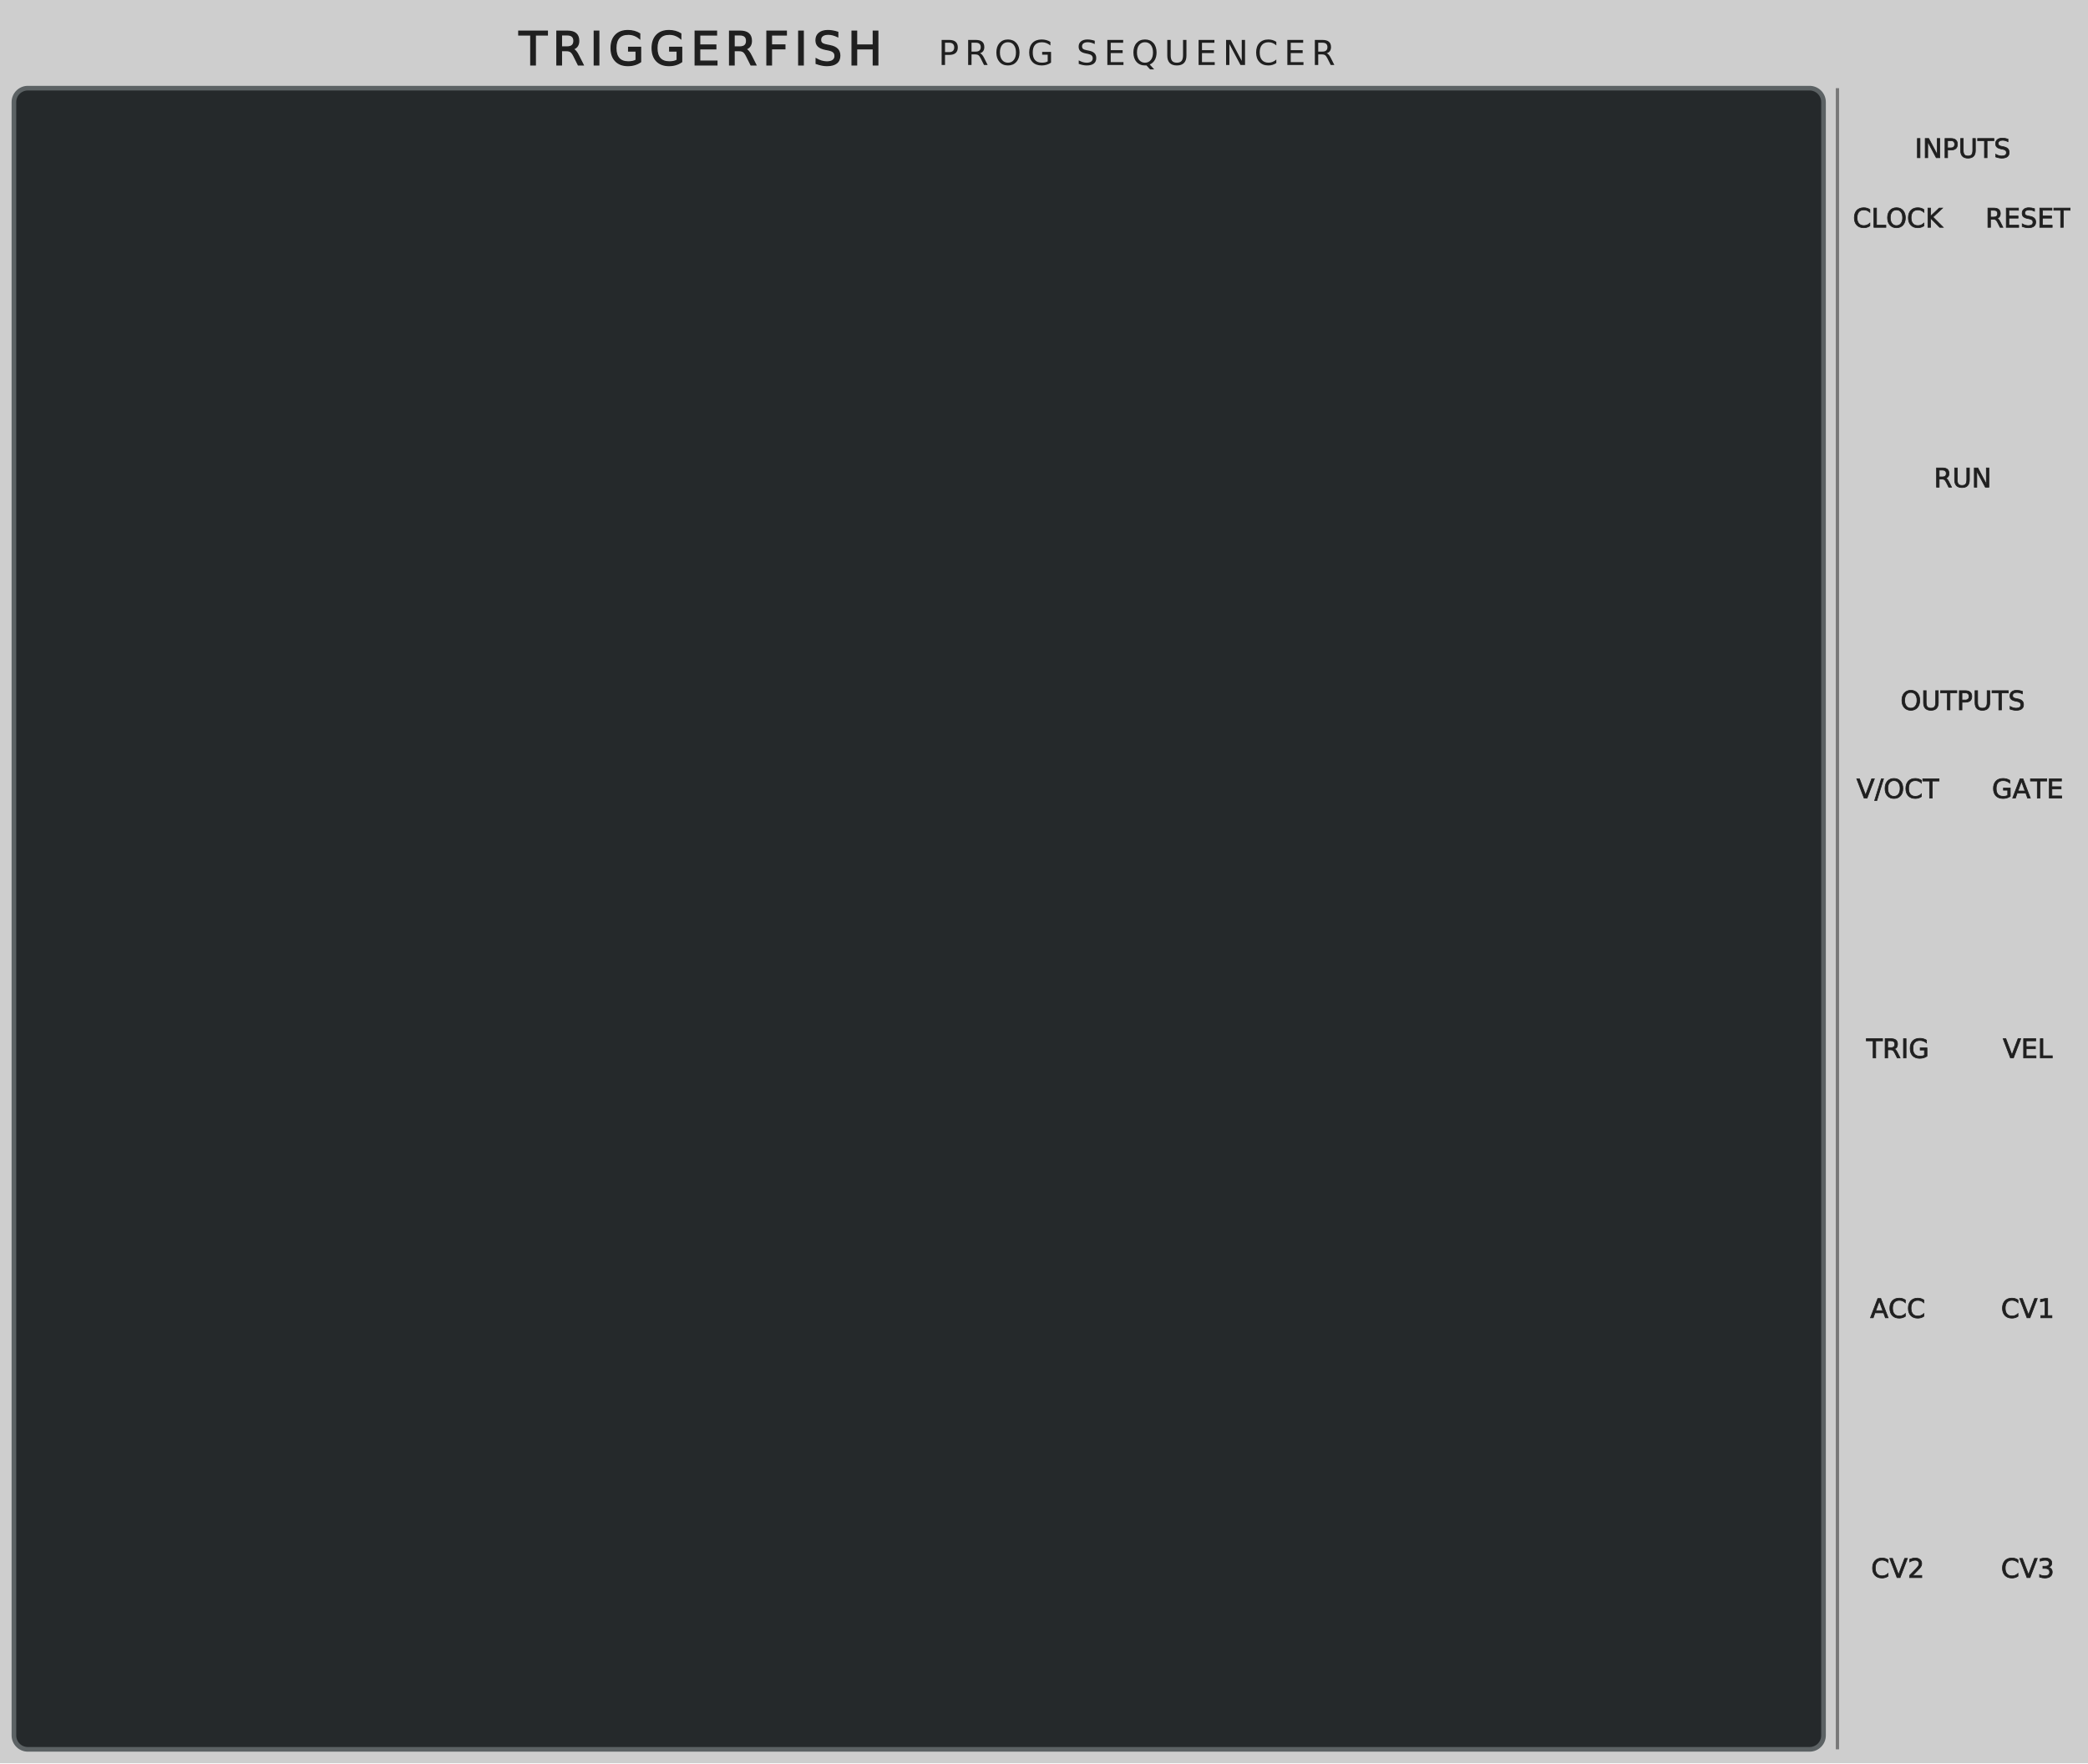
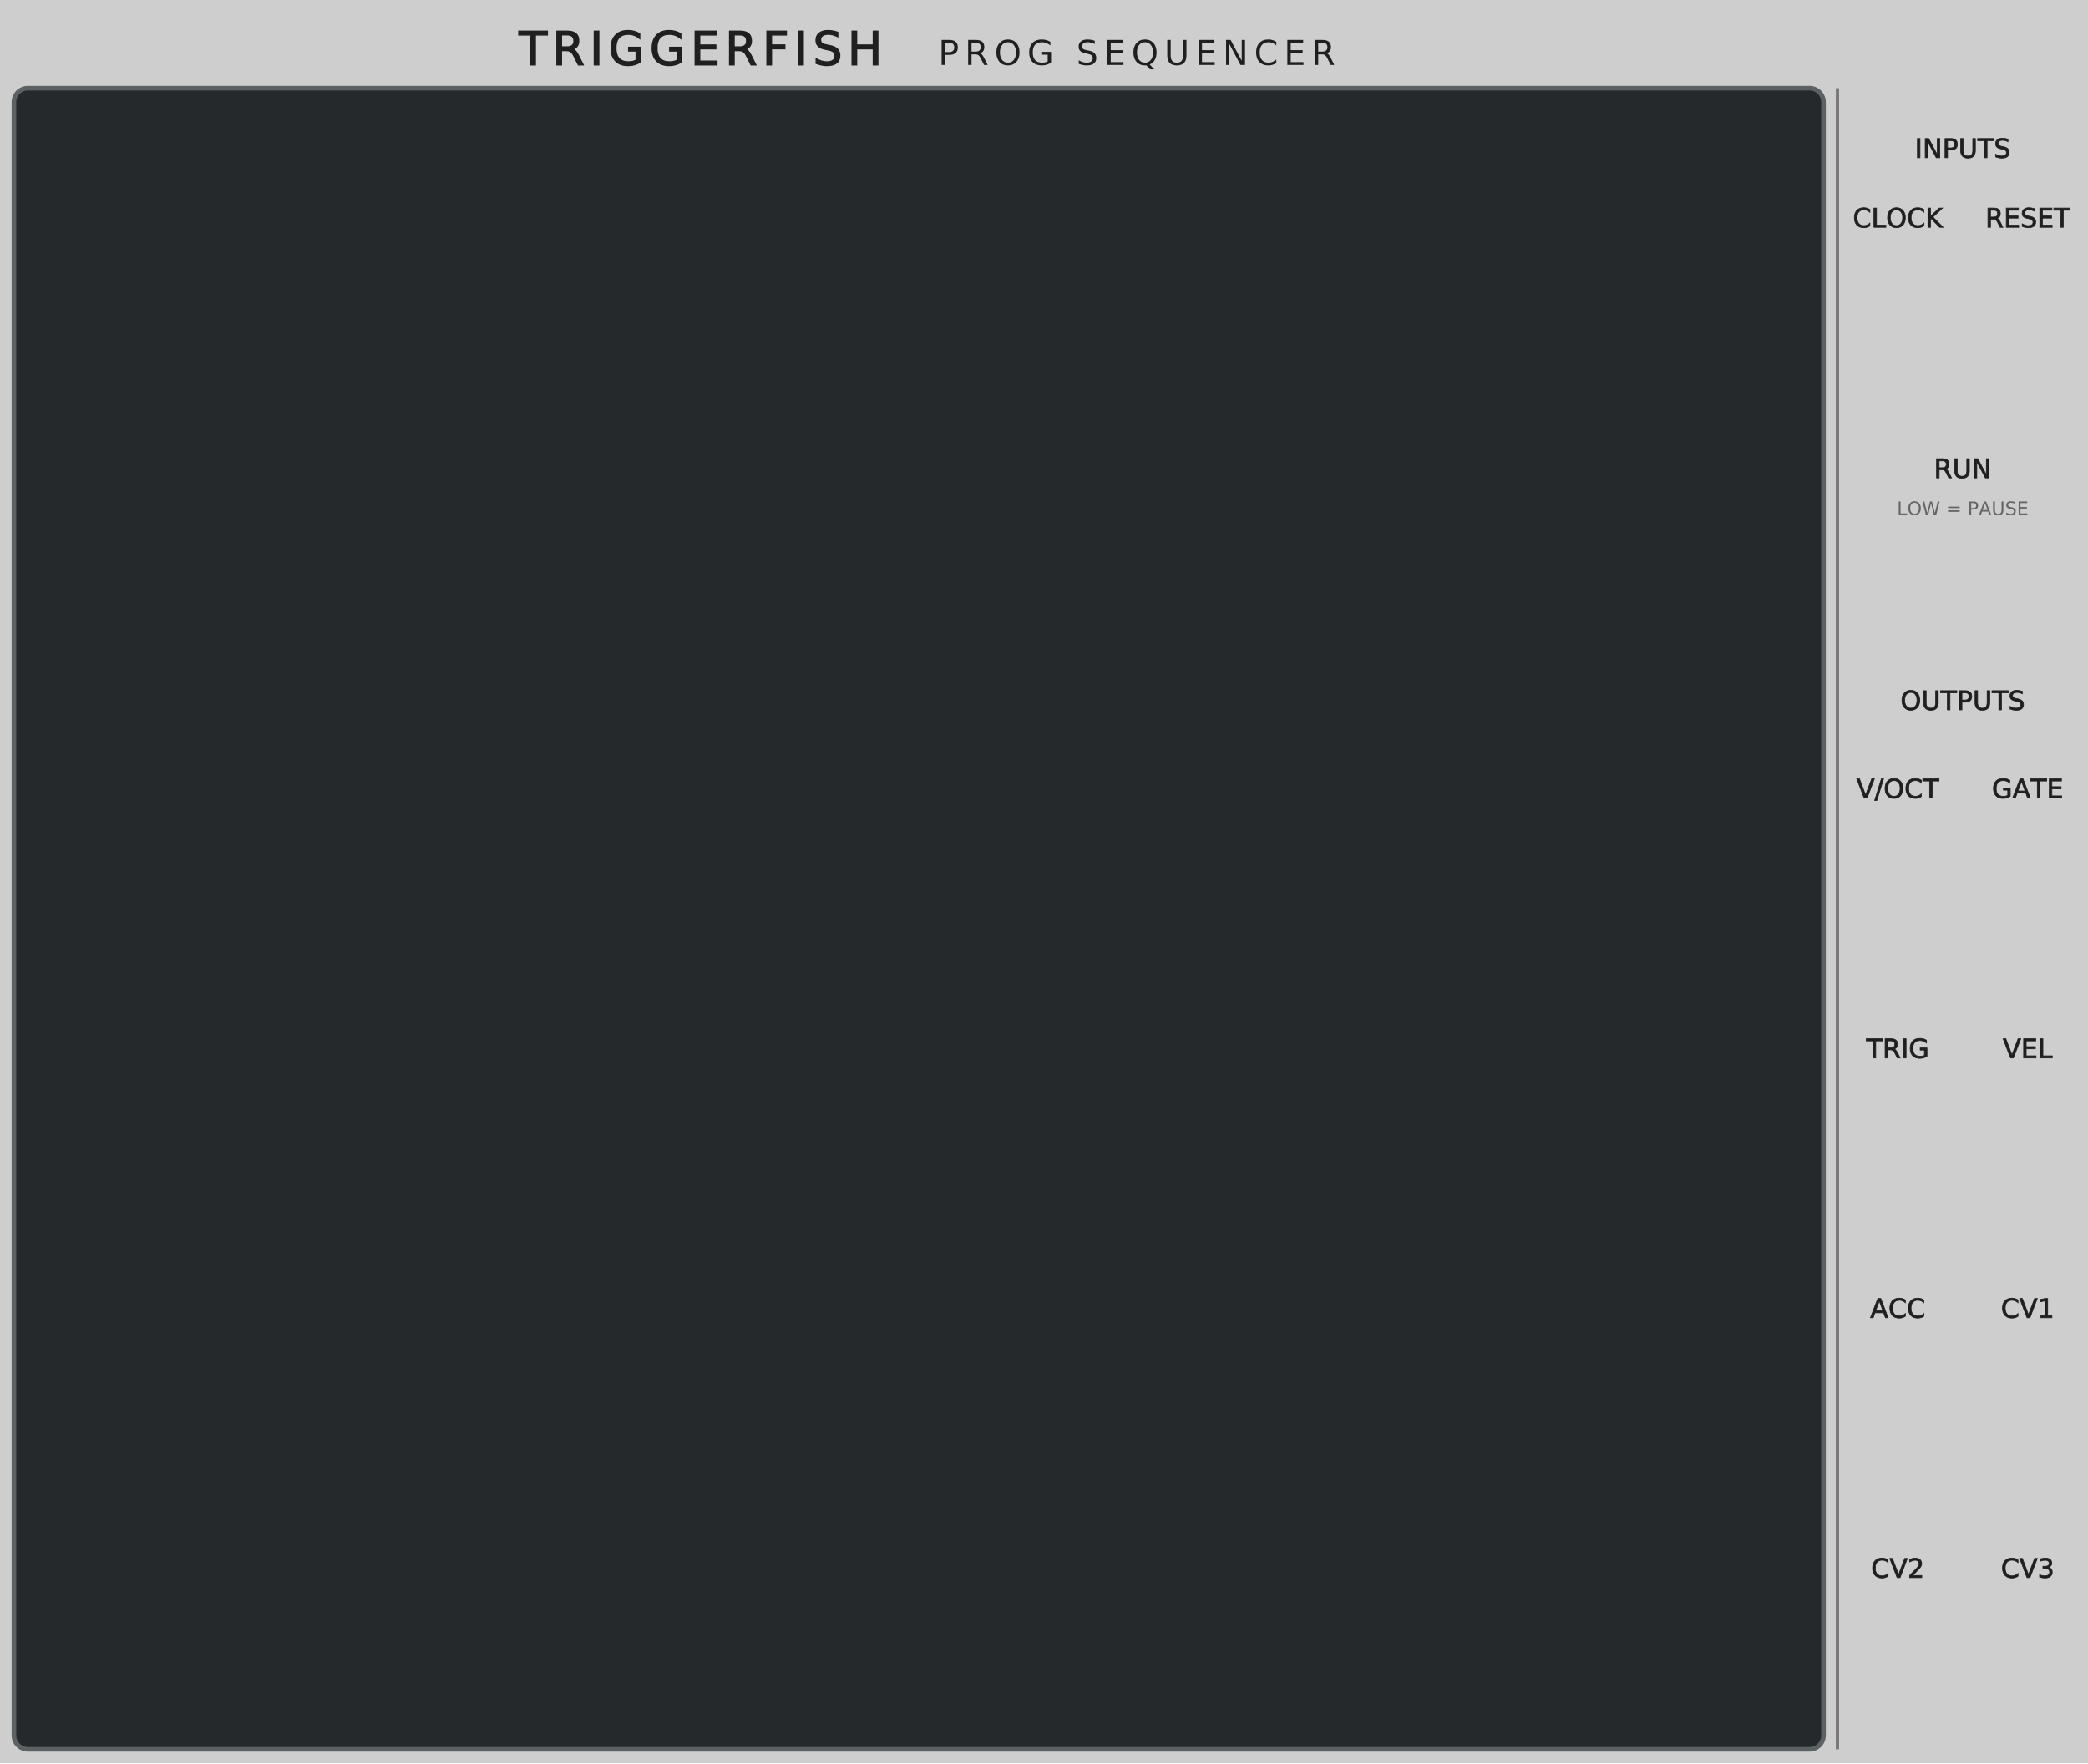
<svg xmlns="http://www.w3.org/2000/svg" width="450" height="380" viewBox="0 0 450 380">
  <rect width="450" height="380" fill="#cecece" />
  <rect x="3" y="19" width="390" height="358" rx="3" fill="#25292b" stroke="#5c6264" />
  <path d="M396 19v358" fill="none" stroke="#777" stroke-width="0.7" />
  <g font-family="DejaVu Sans, sans-serif" text-anchor="middle" fill="#1f1f1f">
    <path d="M111.801 6.71H117.968V7.54H115.38V14.0H114.389V7.54H111.801Z M123.477 10.582Q123.795 10.689 124.095 11.041Q124.395 11.393 124.698 12.008L125.699 14.0H124.64L123.707 12.13Q123.346 11.397 123.006 11.158Q122.667 10.919 122.081 10.919H121.007V14.0H120.02V6.71H122.247Q123.497 6.71 124.112 7.232Q124.727 7.755 124.727 8.81Q124.727 9.498 124.408 9.952Q124.088 10.406 123.477 10.582ZM121.007 7.521V10.108H122.247Q122.96 10.108 123.324 9.779Q123.687 9.449 123.687 8.81Q123.687 8.17 123.324 7.845Q122.96 7.521 122.247 7.521Z M128.069 6.71H129.055V14.0H128.069Z M137.089 12.96V11.002H135.477V10.191H138.065V13.321Q137.494 13.727 136.805 13.934Q136.117 14.142 135.336 14.142Q133.627 14.142 132.662 13.143Q131.698 12.145 131.698 10.362Q131.698 8.575 132.662 7.577Q133.627 6.578 135.336 6.578Q136.049 6.578 136.691 6.754Q137.333 6.93 137.875 7.271V8.321Q137.328 7.857 136.713 7.623Q136.097 7.389 135.419 7.389Q134.081 7.389 133.409 8.136Q132.738 8.883 132.738 10.362Q132.738 11.837 133.409 12.584Q134.081 13.331 135.419 13.331Q135.941 13.331 136.351 13.241Q136.761 13.15 137.089 12.96Z M145.938 12.96V11.002H144.326V10.191H146.914V13.321Q146.343 13.727 145.654 13.934Q144.966 14.142 144.185 14.142Q142.476 14.142 141.511 13.143Q140.547 12.145 140.547 10.362Q140.547 8.575 141.511 7.577Q142.476 6.578 144.185 6.578Q144.898 6.578 145.54 6.754Q146.182 6.93 146.724 7.271V8.321Q146.177 7.857 145.562 7.623Q144.946 7.389 144.268 7.389Q142.93 7.389 142.258 8.136Q141.587 8.883 141.587 10.362Q141.587 11.837 142.258 12.584Q142.93 13.331 144.268 13.331Q144.79 13.331 145.2 13.241Q145.61 13.15 145.938 12.96Z M149.816 6.71H154.425V7.54H150.802V9.698H154.274V10.528H150.802V13.17H154.513V14.0H149.816Z M160.691 10.582Q161.009 10.689 161.309 11.041Q161.609 11.393 161.912 12.008L162.913 14.0H161.853L160.921 12.13Q160.559 11.397 160.22 11.158Q159.881 10.919 159.295 10.919H158.221V14.0H157.234V6.71H159.461Q160.711 6.71 161.326 7.232Q161.941 7.755 161.941 8.81Q161.941 9.498 161.621 9.952Q161.302 10.406 160.691 10.582ZM158.221 7.521V10.108H159.461Q160.174 10.108 160.537 9.779Q160.901 9.449 160.901 8.81Q160.901 8.17 160.537 7.845Q160.174 7.521 159.461 7.521Z M165.283 6.71H169.472V7.54H166.269V9.688H169.159V10.519H166.269V14.0H165.283Z M172.134 6.71H173.121V14.0H172.134Z M180.554 6.949V7.911Q179.992 7.643 179.494 7.511Q178.996 7.379 178.532 7.379Q177.727 7.379 177.29 7.691Q176.853 8.004 176.853 8.58Q176.853 9.063 177.143 9.31Q177.434 9.557 178.244 9.708L178.84 9.83Q179.943 10.04 180.468 10.57Q180.993 11.1 180.993 11.988Q180.993 13.048 180.283 13.595Q179.572 14.142 178.2 14.142Q177.683 14.142 177.099 14.024Q176.516 13.907 175.891 13.678V12.662Q176.491 12.999 177.067 13.17Q177.644 13.341 178.2 13.341Q179.045 13.341 179.504 13.009Q179.963 12.677 179.963 12.062Q179.963 11.524 179.633 11.222Q179.304 10.919 178.552 10.768L177.951 10.65Q176.848 10.431 176.355 9.962Q175.861 9.493 175.861 8.658Q175.861 7.691 176.543 7.135Q177.224 6.578 178.42 6.578Q178.933 6.578 179.465 6.671Q179.997 6.764 180.554 6.949Z M183.631 6.71H184.618V9.698H188.202V6.71H189.188V14.0H188.202V10.528H184.618V14.0H183.631Z" fill="#1f1f1f" stroke="#1f1f1f" stroke-width="0.25" />
    <path d="M203.669 9.205V11.232H204.587Q205.096 11.232 205.374 10.968Q205.653 10.705 205.653 10.217Q205.653 9.733 205.374 9.469Q205.096 9.205 204.587 9.205ZM202.939 8.605H204.587Q205.494 8.605 205.958 9.015Q206.422 9.426 206.422 10.217Q206.422 11.015 205.958 11.424Q205.494 11.832 204.587 11.832H203.669V14.0H202.939Z M211.21 11.471Q211.445 11.55 211.667 11.81Q211.889 12.071 212.113 12.526L212.854 14.0H212.07L211.379 12.616Q211.112 12.074 210.861 11.897Q210.61 11.72 210.176 11.72H209.381V14.0H208.651V8.605H210.299Q211.224 8.605 211.679 8.992Q212.135 9.379 212.135 10.159Q212.135 10.669 211.898 11.005Q211.661 11.341 211.21 11.471ZM209.381 9.205V11.12H210.299Q210.827 11.12 211.096 10.876Q211.365 10.632 211.365 10.159Q211.365 9.686 211.096 9.445Q210.827 9.205 210.299 9.205Z M217.233 9.1Q216.438 9.1 215.97 9.693Q215.502 10.286 215.502 11.308Q215.502 12.327 215.97 12.92Q216.438 13.512 217.233 13.512Q218.028 13.512 218.492 12.92Q218.956 12.327 218.956 11.308Q218.956 10.286 218.492 9.693Q218.028 9.1 217.233 9.1ZM217.233 8.508Q218.367 8.508 219.047 9.268Q219.726 10.029 219.726 11.308Q219.726 12.584 219.047 13.344Q218.367 14.105 217.233 14.105Q216.095 14.105 215.414 13.346Q214.732 12.587 214.732 11.308Q214.732 10.029 215.414 9.268Q216.095 8.508 217.233 8.508Z M225.796 13.23V11.781H224.604V11.182H226.519V13.498Q226.096 13.798 225.587 13.951Q225.077 14.105 224.499 14.105Q223.234 14.105 222.521 13.366Q221.807 12.627 221.807 11.308Q221.807 9.986 222.521 9.247Q223.234 8.508 224.499 8.508Q225.026 8.508 225.502 8.638Q225.977 8.768 226.378 9.021V9.798Q225.973 9.454 225.518 9.281Q225.063 9.108 224.56 9.108Q223.57 9.108 223.073 9.66Q222.577 10.213 222.577 11.308Q222.577 12.399 223.073 12.952Q223.57 13.505 224.56 13.505Q224.947 13.505 225.25 13.438Q225.554 13.371 225.796 13.23Z M235.938 8.782V9.494Q235.523 9.296 235.154 9.198Q234.786 9.1 234.442 9.1Q233.846 9.1 233.523 9.332Q233.199 9.563 233.199 9.989Q233.199 10.347 233.414 10.529Q233.629 10.712 234.229 10.824L234.67 10.914Q235.487 11.07 235.875 11.462Q236.263 11.854 236.263 12.511Q236.263 13.295 235.738 13.7Q235.212 14.105 234.197 14.105Q233.814 14.105 233.382 14.018Q232.95 13.931 232.488 13.762V13.01Q232.932 13.259 233.358 13.386Q233.785 13.512 234.197 13.512Q234.822 13.512 235.161 13.267Q235.501 13.021 235.501 12.566Q235.501 12.168 235.257 11.944Q235.013 11.72 234.457 11.608L234.012 11.521Q233.196 11.359 232.831 11.012Q232.466 10.665 232.466 10.047Q232.466 9.332 232.97 8.92Q233.474 8.508 234.359 8.508Q234.739 8.508 235.132 8.576Q235.526 8.645 235.938 8.782Z M238.652 8.605H242.062V9.22H239.381V10.817H241.95V11.431H239.381V13.386H242.128V14.0H238.652Z M246.767 9.1Q245.972 9.1 245.504 9.693Q245.036 10.286 245.036 11.308Q245.036 12.327 245.504 12.92Q245.972 13.512 246.767 13.512Q247.562 13.512 248.026 12.92Q248.49 12.327 248.49 11.308Q248.49 10.286 248.026 9.693Q247.562 9.1 246.767 9.1ZM247.789 13.902 248.75 14.954H247.869L247.07 14.09Q246.951 14.098 246.888 14.101Q246.825 14.105 246.767 14.105Q245.629 14.105 244.948 13.344Q244.266 12.584 244.266 11.308Q244.266 10.029 244.948 9.268Q245.629 8.508 246.767 8.508Q247.901 8.508 248.581 9.268Q249.26 10.029 249.26 11.308Q249.26 12.248 248.882 12.916Q248.505 13.584 247.789 13.902Z M251.569 8.605H252.302V11.883Q252.302 12.75 252.617 13.131Q252.931 13.512 253.635 13.512Q254.336 13.512 254.651 13.131Q254.965 12.75 254.965 11.883V8.605H255.699V11.973Q255.699 13.028 255.177 13.566Q254.654 14.105 253.635 14.105Q252.613 14.105 252.091 13.566Q251.569 13.028 251.569 11.973Z M258.318 8.605H261.729V9.22H259.048V10.817H261.617V11.431H259.048V13.386H261.794V14.0H258.318Z M264.244 8.605H265.226L267.618 13.118V8.605H268.327V14.0H267.344L264.952 9.487V14.0H264.244Z M275.069 9.021V9.791Q274.7 9.447 274.283 9.277Q273.866 9.108 273.396 9.108Q272.471 9.108 271.979 9.673Q271.488 10.239 271.488 11.308Q271.488 12.374 271.979 12.94Q272.471 13.505 273.396 13.505Q273.866 13.505 274.283 13.335Q274.7 13.165 275.069 12.822V13.584Q274.686 13.845 274.258 13.975Q273.829 14.105 273.353 14.105Q272.128 14.105 271.423 13.355Q270.718 12.605 270.718 11.308Q270.718 10.007 271.423 9.258Q272.128 8.508 273.353 8.508Q273.837 8.508 274.265 8.636Q274.693 8.764 275.069 9.021Z M277.446 8.605H280.857V9.22H278.176V10.817H280.745V11.431H278.176V13.386H280.922V14.0H277.446Z M285.93 11.471Q286.165 11.55 286.387 11.81Q286.609 12.071 286.833 12.526L287.574 14.0H286.79L286.1 12.616Q285.832 12.074 285.581 11.897Q285.33 11.72 284.897 11.72H284.102V14.0H283.372V8.605H285.019Q285.944 8.605 286.4 8.992Q286.855 9.379 286.855 10.159Q286.855 10.669 286.618 11.005Q286.382 11.341 285.93 11.471ZM284.102 9.205V11.12H285.019Q285.547 11.12 285.816 10.876Q286.085 10.632 286.085 10.159Q286.085 9.686 285.816 9.445Q285.547 9.205 285.019 9.205Z" fill="#1f1f1f" />
    <g font-size="5.7" font-weight="bold">
      <path d="M413.232 29.845H413.795V34.0H413.232Z M414.913 29.845H415.67L417.513 33.321V29.845H418.058V34.0H417.301L415.459 30.524V34.0H414.913Z M419.739 30.307V31.868H420.446Q420.839 31.868 421.053 31.665Q421.267 31.462 421.267 31.086Q421.267 30.713 421.053 30.51Q420.839 30.307 420.446 30.307ZM419.177 29.845H420.446Q421.145 29.845 421.503 30.161Q421.86 30.476 421.86 31.086Q421.86 31.701 421.503 32.016Q421.145 32.33 420.446 32.33H419.739V34.0H419.177Z M422.551 29.845H423.116V32.369Q423.116 33.037 423.358 33.331Q423.6 33.624 424.143 33.624Q424.682 33.624 424.925 33.331Q425.167 33.037 425.167 32.369V29.845H425.732V32.439Q425.732 33.251 425.33 33.666Q424.927 34.081 424.143 34.081Q423.355 34.081 422.953 33.666Q422.551 33.251 422.551 32.439Z M426.21 29.845H429.726V30.318H428.251V34.0H427.686V30.318H426.21Z M432.759 29.981V30.529Q432.439 30.376 432.155 30.301Q431.871 30.226 431.607 30.226Q431.148 30.226 430.899 30.404Q430.65 30.582 430.65 30.911Q430.65 31.186 430.815 31.327Q430.981 31.467 431.443 31.554L431.782 31.623Q432.411 31.743 432.711 32.045Q433.01 32.347 433.01 32.853Q433.01 33.457 432.605 33.769Q432.2 34.081 431.418 34.081Q431.123 34.081 430.79 34.014Q430.458 33.947 430.101 33.816V33.237Q430.444 33.429 430.772 33.527Q431.101 33.624 431.418 33.624Q431.899 33.624 432.161 33.435Q432.423 33.246 432.423 32.895Q432.423 32.589 432.235 32.416Q432.047 32.244 431.618 32.158L431.276 32.091Q430.647 31.965 430.366 31.698Q430.085 31.431 430.085 30.955Q430.085 30.404 430.473 30.087Q430.861 29.77 431.543 29.77Q431.835 29.77 432.139 29.822Q432.442 29.875 432.759 29.981Z" fill="#1f1f1f" stroke="#1f1f1f" stroke-width="0.143" />
      <path d="M402.991 45.165V45.758Q402.707 45.493 402.386 45.362Q402.064 45.232 401.702 45.232Q400.99 45.232 400.611 45.667Q400.233 46.103 400.233 46.927Q400.233 47.748 400.611 48.183Q400.99 48.619 401.702 48.619Q402.064 48.619 402.386 48.488Q402.707 48.357 402.991 48.093V48.68Q402.696 48.88 402.366 48.981Q402.036 49.081 401.669 49.081Q400.726 49.081 400.183 48.503Q399.64 47.926 399.64 46.927Q399.64 45.925 400.183 45.347Q400.726 44.77 401.669 44.77Q402.042 44.77 402.372 44.868Q402.702 44.967 402.991 45.165Z M403.859 44.845H404.422V48.527H406.445V49.0H403.859Z M408.722 45.226Q408.109 45.226 407.749 45.682Q407.389 46.139 407.389 46.927Q407.389 47.711 407.749 48.168Q408.109 48.624 408.722 48.624Q409.334 48.624 409.692 48.168Q410.049 47.711 410.049 46.927Q410.049 46.139 409.692 45.682Q409.334 45.226 408.722 45.226ZM408.722 44.77Q409.596 44.77 410.119 45.355Q410.642 45.941 410.642 46.927Q410.642 47.909 410.119 48.495Q409.596 49.081 408.722 49.081Q407.845 49.081 407.32 48.496Q406.796 47.912 406.796 46.927Q406.796 45.941 407.32 45.355Q407.845 44.77 408.722 44.77Z M414.633 45.165V45.758Q414.349 45.493 414.028 45.362Q413.706 45.232 413.345 45.232Q412.632 45.232 412.254 45.667Q411.875 46.103 411.875 46.927Q411.875 47.748 412.254 48.183Q412.632 48.619 413.345 48.619Q413.706 48.619 414.028 48.488Q414.349 48.357 414.633 48.093V48.68Q414.338 48.88 414.008 48.981Q413.679 49.081 413.311 49.081Q412.368 49.081 411.825 48.503Q411.282 47.926 411.282 46.927Q411.282 45.925 411.825 45.347Q412.368 44.77 413.311 44.77Q413.684 44.77 414.014 44.868Q414.344 44.967 414.633 45.165Z M415.502 44.845H416.064V46.601L417.929 44.845H418.652L416.59 46.782L418.8 49.0H418.059L416.064 46.999V49.0H415.502Z" fill="#1f1f1f" stroke="#1f1f1f" stroke-width="0.143" />
      <path d="M430.398 47.052Q430.579 47.113 430.75 47.313Q430.921 47.514 431.094 47.864L431.665 49.0H431.061L430.529 47.934Q430.323 47.517 430.13 47.38Q429.936 47.244 429.602 47.244H428.99V49.0H428.428V44.845H429.697Q430.409 44.845 430.76 45.142Q431.111 45.44 431.111 46.041Q431.111 46.434 430.928 46.693Q430.746 46.952 430.398 47.052ZM428.99 45.307V46.782H429.697Q430.103 46.782 430.311 46.594Q430.518 46.406 430.518 46.041Q430.518 45.677 430.311 45.492Q430.103 45.307 429.697 45.307Z M432.388 44.845H435.016V45.318H432.95V46.548H434.929V47.021H432.95V48.527H435.066V49.0H432.388Z M438.481 44.981V45.529Q438.161 45.376 437.877 45.301Q437.593 45.226 437.328 45.226Q436.869 45.226 436.62 45.404Q436.371 45.582 436.371 45.911Q436.371 46.186 436.537 46.327Q436.702 46.467 437.164 46.554L437.504 46.623Q438.133 46.743 438.432 47.045Q438.731 47.347 438.731 47.853Q438.731 48.457 438.326 48.769Q437.921 49.081 437.139 49.081Q436.844 49.081 436.512 49.014Q436.179 48.947 435.823 48.816V48.237Q436.165 48.429 436.493 48.527Q436.822 48.624 437.139 48.624Q437.621 48.624 437.882 48.435Q438.144 48.246 438.144 47.895Q438.144 47.589 437.956 47.416Q437.768 47.244 437.34 47.158L436.997 47.091Q436.368 46.965 436.087 46.698Q435.806 46.431 435.806 45.955Q435.806 45.404 436.194 45.087Q436.583 44.77 437.264 44.77Q437.557 44.77 437.86 44.822Q438.163 44.875 438.481 44.981Z M439.608 44.845H442.235V45.318H440.17V46.548H442.149V47.021H440.17V48.527H442.285V49.0H439.608Z M442.633 44.845H446.148V45.318H444.673V49.0H444.108V45.318H442.633Z" fill="#1f1f1f" stroke="#1f1f1f" stroke-width="0.143" />
-       <path d="M419.332 103.052Q419.513 103.113 419.684 103.313Q419.855 103.514 420.028 103.864L420.598 105.0H419.994L419.463 103.934Q419.257 103.517 419.063 103.38Q418.87 103.244 418.536 103.244H417.923V105.0H417.361V100.845H418.63Q419.343 100.845 419.694 101.142Q420.044 101.44 420.044 102.041Q420.044 102.434 419.862 102.693Q419.68 102.952 419.332 103.052ZM417.923 101.307V102.782H418.63Q419.037 102.782 419.244 102.594Q419.451 102.406 419.451 102.041Q419.451 101.677 419.244 101.492Q419.037 101.307 418.63 101.307Z M421.258 100.845H421.823V103.369Q421.823 104.037 422.065 104.331Q422.307 104.624 422.85 104.624Q423.39 104.624 423.632 104.331Q423.874 104.037 423.874 103.369V100.845H424.439V103.439Q424.439 104.251 424.037 104.666Q423.635 105.081 422.85 105.081Q422.062 105.081 421.66 104.666Q421.258 104.251 421.258 103.439Z M425.494 100.845H426.251L428.093 104.321V100.845H428.639V105.0H427.882L426.039 101.524V105.0H425.494Z" fill="#1f1f1f" stroke="#1f1f1f" stroke-width="0.143" />
+       <path d="M419.332 101.052Q419.513 101.113 419.684 101.313Q419.855 101.514 420.028 101.864L420.598 103.0H419.994L419.463 101.934Q419.257 101.517 419.063 101.38Q418.87 101.244 418.536 101.244H417.923V103.0H417.361V98.845H418.63Q419.343 98.845 419.694 99.142Q420.044 99.44 420.044 100.041Q420.044 100.434 419.862 100.693Q419.68 100.952 419.332 101.052ZM417.923 99.307V100.782H418.63Q419.037 100.782 419.244 100.594Q419.451 100.406 419.451 100.041Q419.451 99.677 419.244 99.492Q419.037 99.307 418.63 99.307Z M421.258 98.845H421.823V101.369Q421.823 102.037 422.065 102.331Q422.307 102.624 422.85 102.624Q423.39 102.624 423.632 102.331Q423.874 102.037 423.874 101.369V98.845H424.439V101.439Q424.439 102.251 424.037 102.666Q423.635 103.081 422.85 103.081Q422.062 103.081 421.66 102.666Q421.258 102.251 421.258 101.439Z M425.494 98.845H426.251L428.093 102.321V98.845H428.639V103.0H427.882L426.039 99.524V103.0H425.494Z" fill="#1f1f1f" stroke="#1f1f1f" stroke-width="0.143" />
+       <path d="M409.208 108.084H409.603V110.668H411.022V111.0H409.208Z M412.62 108.352Q412.19 108.352 411.938 108.672Q411.685 108.992 411.685 109.545Q411.685 110.096 411.938 110.416Q412.19 110.736 412.62 110.736Q413.05 110.736 413.301 110.416Q413.552 110.096 413.552 109.545Q413.552 108.992 413.301 108.672Q413.05 108.352 412.62 108.352ZM412.62 108.031Q413.233 108.031 413.601 108.442Q413.968 108.854 413.968 109.545Q413.968 110.234 413.601 110.646Q413.233 111.057 412.62 111.057Q412.005 111.057 411.637 110.646Q411.269 110.236 411.269 109.545Q411.269 108.854 411.637 108.442Q412.005 108.031 412.62 108.031Z M414.325 108.084H414.724L415.337 110.549L415.948 108.084H416.392L417.005 110.549L417.616 108.084H418.017L417.284 111.0H416.788L416.173 108.469L415.552 111.0H415.056Z M419.843 109.184H422.347V109.512H419.843ZM419.843 109.98H422.347V110.312H419.843Z M424.829 108.408V109.504H425.325Q425.601 109.504 425.751 109.361Q425.901 109.219 425.901 108.955Q425.901 108.693 425.751 108.551Q425.601 108.408 425.325 108.408ZM424.435 108.084H425.325Q425.815 108.084 426.066 108.306Q426.317 108.527 426.317 108.955Q426.317 109.387 426.066 109.607Q425.815 109.828 425.325 109.828H424.829V111.0H424.435Z M427.821 108.473 427.286 109.924H428.358ZM427.599 108.084H428.046L429.157 111.0H428.747L428.481 110.252H427.167L426.901 111.0H426.485Z M429.538 108.084H429.935V109.855Q429.935 110.324 430.104 110.53Q430.274 110.736 430.655 110.736Q431.034 110.736 431.204 110.53Q431.374 110.324 431.374 109.855V108.084H431.771V109.904Q431.771 110.475 431.488 110.766Q431.206 111.057 430.655 111.057Q430.103 111.057 429.82 110.766Q429.538 110.475 429.538 109.904Z M434.259 108.18V108.564Q434.034 108.457 433.835 108.404Q433.636 108.352 433.45 108.352Q433.128 108.352 432.953 108.477Q432.778 108.602 432.778 108.832Q432.778 109.025 432.895 109.124Q433.011 109.223 433.335 109.283L433.573 109.332Q434.015 109.416 434.225 109.628Q434.435 109.84 434.435 110.195Q434.435 110.619 434.15 110.838Q433.866 111.057 433.317 111.057Q433.11 111.057 432.877 111.01Q432.644 110.963 432.394 110.871V110.465Q432.634 110.6 432.864 110.668Q433.095 110.736 433.317 110.736Q433.655 110.736 433.839 110.604Q434.022 110.471 434.022 110.225Q434.022 110.01 433.891 109.889Q433.759 109.768 433.458 109.707L433.218 109.66Q432.776 109.572 432.579 109.385Q432.382 109.197 432.382 108.863Q432.382 108.477 432.654 108.254Q432.927 108.031 433.405 108.031Q433.61 108.031 433.823 108.068Q434.036 108.105 434.259 108.18Z M435.05 108.084H436.894V108.416H435.444V109.279H436.833V109.611H435.444V110.668H436.929V111.0H435.05Z" fill="#666" />
      <path d="M411.821 149.226Q411.209 149.226 410.849 149.682Q410.488 150.139 410.488 150.927Q410.488 151.711 410.849 152.168Q411.209 152.624 411.821 152.624Q412.434 152.624 412.791 152.168Q413.149 151.711 413.149 150.927Q413.149 150.139 412.791 149.682Q412.434 149.226 411.821 149.226ZM411.821 148.77Q412.695 148.77 413.218 149.355Q413.742 149.941 413.742 150.927Q413.742 151.909 413.218 152.495Q412.695 153.081 411.821 153.081Q410.945 153.081 410.42 152.496Q409.895 151.912 409.895 150.927Q409.895 149.941 410.42 149.355Q410.945 148.77 411.821 148.77Z M414.557 148.845H415.122V151.369Q415.122 152.037 415.364 152.331Q415.606 152.624 416.149 152.624Q416.689 152.624 416.931 152.331Q417.173 152.037 417.173 151.369V148.845H417.738V151.439Q417.738 152.251 417.336 152.666Q416.934 153.081 416.149 153.081Q415.361 153.081 414.959 152.666Q414.557 152.251 414.557 151.439Z M418.217 148.845H421.732V149.318H420.257V153.0H419.692V149.318H418.217Z M422.837 149.307V150.868H423.544Q423.937 150.868 424.151 150.665Q424.365 150.462 424.365 150.086Q424.365 149.713 424.151 149.51Q423.937 149.307 423.544 149.307ZM422.275 148.845H423.544Q424.243 148.845 424.6 149.161Q424.958 149.476 424.958 150.086Q424.958 150.701 424.6 151.016Q424.243 151.33 423.544 151.33H422.837V153.0H422.275Z M425.648 148.845H426.213V151.369Q426.213 152.037 426.455 152.331Q426.697 152.624 427.24 152.624Q427.78 152.624 428.022 152.331Q428.264 152.037 428.264 151.369V148.845H428.829V151.439Q428.829 152.251 428.427 152.666Q428.025 153.081 427.24 153.081Q426.453 153.081 426.05 152.666Q425.648 152.251 425.648 151.439Z M429.308 148.845H432.823V149.318H431.348V153.0H430.783V149.318H429.308Z M435.857 148.981V149.529Q435.537 149.376 435.253 149.301Q434.969 149.226 434.705 149.226Q434.246 149.226 433.996 149.404Q433.747 149.582 433.747 149.911Q433.747 150.186 433.913 150.327Q434.079 150.467 434.541 150.554L434.88 150.623Q435.509 150.743 435.808 151.045Q436.107 151.347 436.107 151.853Q436.107 152.457 435.703 152.769Q435.298 153.081 434.516 153.081Q434.22 153.081 433.888 153.014Q433.555 152.947 433.199 152.816V152.237Q433.541 152.429 433.87 152.527Q434.198 152.624 434.516 152.624Q434.997 152.624 435.259 152.435Q435.52 152.246 435.52 151.895Q435.52 151.589 435.332 151.416Q435.145 151.244 434.716 151.158L434.374 151.091Q433.745 150.965 433.463 150.698Q433.182 150.431 433.182 149.955Q433.182 149.404 433.571 149.087Q433.959 148.77 434.641 148.77Q434.933 148.77 435.236 148.822Q435.54 148.875 435.857 148.981Z" fill="#1f1f1f" stroke="#1f1f1f" stroke-width="0.143" />
      <path d="M401.747 172.0 400.161 167.845H400.748L402.064 171.343L403.383 167.845H403.968L402.384 172.0Z M405.463 167.845H405.936L404.488 172.529H404.015Z M408.182 168.226Q407.569 168.226 407.209 168.682Q406.849 169.139 406.849 169.927Q406.849 170.711 407.209 171.168Q407.569 171.624 408.182 171.624Q408.794 171.624 409.152 171.168Q409.509 170.711 409.509 169.927Q409.509 169.139 409.152 168.682Q408.794 168.226 408.182 168.226ZM408.182 167.77Q409.056 167.77 409.579 168.355Q410.102 168.941 410.102 169.927Q410.102 170.909 409.579 171.495Q409.056 172.081 408.182 172.081Q407.305 172.081 406.78 171.496Q406.256 170.912 406.256 169.927Q406.256 168.941 406.78 168.355Q407.305 167.77 408.182 167.77Z M414.093 168.165V168.758Q413.809 168.493 413.488 168.362Q413.166 168.232 412.805 168.232Q412.092 168.232 411.714 168.667Q411.335 169.103 411.335 169.927Q411.335 170.748 411.714 171.183Q412.092 171.619 412.805 171.619Q413.166 171.619 413.488 171.488Q413.809 171.357 414.093 171.093V171.68Q413.798 171.88 413.468 171.981Q413.139 172.081 412.771 172.081Q411.828 172.081 411.285 171.503Q410.742 170.926 410.742 169.927Q410.742 168.925 411.285 168.347Q411.828 167.77 412.771 167.77Q413.144 167.77 413.474 167.868Q413.804 167.967 414.093 168.165Z M414.385 167.845H417.901V168.318H416.426V172.0H415.861V168.318H414.385Z" fill="#1f1f1f" stroke="#1f1f1f" stroke-width="0.143" />
      <path d="M432.693 171.407V170.291H431.775V169.829H433.25V171.613Q432.924 171.844 432.532 171.962Q432.139 172.081 431.694 172.081Q430.72 172.081 430.17 171.512Q429.62 170.942 429.62 169.927Q429.62 168.908 430.17 168.339Q430.72 167.77 431.694 167.77Q432.1 167.77 432.466 167.87Q432.832 167.97 433.141 168.165V168.763Q432.829 168.499 432.479 168.365Q432.128 168.232 431.741 168.232Q430.979 168.232 430.596 168.657Q430.213 169.083 430.213 169.927Q430.213 170.767 430.596 171.193Q430.979 171.619 431.741 171.619Q432.039 171.619 432.273 171.567Q432.507 171.516 432.693 171.407Z M435.665 168.399 434.903 170.466H436.431ZM435.348 167.845H435.986L437.569 172.0H436.985L436.606 170.934H434.733L434.355 172.0H433.762Z M437.6 167.845H441.115V168.318H439.64V172.0H439.075V168.318H437.6Z M441.658 167.845H444.285V168.318H442.22V169.548H444.199V170.021H442.22V171.527H444.335V172.0H441.658Z" fill="#1f1f1f" stroke="#1f1f1f" stroke-width="0.143" />
      <path d="M402.213 223.845H405.728V224.318H404.253V228.0H403.688V224.318H402.213Z M408.242 226.052Q408.422 226.113 408.594 226.313Q408.765 226.514 408.937 226.864L409.508 228.0H408.904L408.372 226.934Q408.166 226.517 407.973 226.38Q407.78 226.244 407.446 226.244H406.833V228.0H406.271V223.845H407.54Q408.253 223.845 408.603 224.142Q408.954 224.44 408.954 225.041Q408.954 225.434 408.772 225.693Q408.589 225.952 408.242 226.052ZM406.833 224.307V225.782H407.54Q407.947 225.782 408.154 225.594Q408.361 225.406 408.361 225.041Q408.361 224.677 408.154 224.492Q407.947 224.307 407.54 224.307Z M410.232 223.845H410.794V228.0H410.232Z M414.746 227.407V226.291H413.827V225.829H415.303V227.613Q414.977 227.844 414.584 227.962Q414.192 228.081 413.747 228.081Q412.773 228.081 412.223 227.512Q411.673 226.942 411.673 225.927Q411.673 224.908 412.223 224.339Q412.773 223.77 413.747 223.77Q414.153 223.77 414.519 223.87Q414.885 223.97 415.194 224.165V224.763Q414.882 224.499 414.532 224.365Q414.181 224.232 413.794 224.232Q413.031 224.232 412.649 224.657Q412.266 225.083 412.266 225.927Q412.266 226.767 412.649 227.193Q413.031 227.619 413.794 227.619Q414.092 227.619 414.326 227.567Q414.559 227.516 414.746 227.407Z" fill="#1f1f1f" stroke="#1f1f1f" stroke-width="0.143" />
      <path d="M433.293 228.0 431.706 223.845H432.294L433.61 227.343L434.929 223.845H435.514L433.93 228.0Z M436.121 223.845H438.748V224.318H436.683V225.548H438.662V226.021H436.683V227.527H438.798V228.0H436.121Z M439.722 223.845H440.284V227.527H442.308V228.0H439.722Z" fill="#1f1f1f" stroke="#1f1f1f" stroke-width="0.143" />
      <path d="M405.019 280.399 404.256 282.466H405.784ZM404.701 279.845H405.339L406.922 284.0H406.338L405.959 282.934H404.086L403.708 284.0H403.115Z M410.641 280.165V280.758Q410.357 280.493 410.035 280.362Q409.714 280.232 409.352 280.232Q408.64 280.232 408.261 280.667Q407.883 281.103 407.883 281.927Q407.883 282.748 408.261 283.183Q408.64 283.619 409.352 283.619Q409.714 283.619 410.035 283.488Q410.357 283.357 410.641 283.093V283.68Q410.346 283.88 410.016 283.981Q409.686 284.081 409.319 284.081Q408.375 284.081 407.832 283.503Q407.29 282.926 407.29 281.927Q407.29 280.925 407.832 280.347Q408.375 279.77 409.319 279.77Q409.692 279.77 410.021 279.868Q410.351 279.967 410.641 280.165Z M414.621 280.165V280.758Q414.337 280.493 414.015 280.362Q413.694 280.232 413.332 280.232Q412.62 280.232 412.241 280.667Q411.863 281.103 411.863 281.927Q411.863 282.748 412.241 283.183Q412.62 283.619 413.332 283.619Q413.694 283.619 414.015 283.488Q414.337 283.357 414.621 283.093V283.68Q414.326 283.88 413.996 283.981Q413.666 284.081 413.299 284.081Q412.355 284.081 411.812 283.503Q411.27 282.926 411.27 281.927Q411.27 280.925 411.812 280.347Q412.355 279.77 413.299 279.77Q413.672 279.77 414.001 279.868Q414.331 279.967 414.621 280.165Z" fill="#1f1f1f" stroke="#1f1f1f" stroke-width="0.143" />
      <path d="M434.918 280.165V280.758Q434.634 280.493 434.313 280.362Q433.991 280.232 433.63 280.232Q432.917 280.232 432.539 280.667Q432.16 281.103 432.16 281.927Q432.16 282.748 432.539 283.183Q432.917 283.619 433.63 283.619Q433.991 283.619 434.313 283.488Q434.634 283.357 434.918 283.093V283.68Q434.623 283.88 434.293 283.981Q433.964 284.081 433.596 284.081Q432.653 284.081 432.11 283.503Q431.567 282.926 431.567 281.927Q431.567 280.925 432.11 280.347Q432.653 279.77 433.596 279.77Q433.969 279.77 434.299 279.868Q434.629 279.967 434.918 280.165Z M436.858 284.0 435.272 279.845H435.859L437.175 283.343L438.495 279.845H439.079L437.495 284.0Z M439.833 283.527H440.752V280.357L439.753 280.557V280.045L440.746 279.845H441.308V283.527H442.227V284.0H439.833Z" fill="#1f1f1f" stroke="#1f1f1f" stroke-width="0.143" />
      <path d="M406.918 336.165V336.758Q406.634 336.493 406.313 336.362Q405.991 336.232 405.63 336.232Q404.917 336.232 404.539 336.667Q404.16 337.103 404.16 337.927Q404.16 338.748 404.539 339.183Q404.917 339.619 405.63 339.619Q405.991 339.619 406.313 339.488Q406.634 339.357 406.918 339.093V339.68Q406.623 339.88 406.293 339.981Q405.964 340.081 405.596 340.081Q404.653 340.081 404.11 339.503Q403.567 338.926 403.567 337.927Q403.567 336.925 404.11 336.347Q404.653 335.77 405.596 335.77Q405.969 335.77 406.299 335.868Q406.629 335.967 406.918 336.165Z M408.858 340.0 407.272 335.845H407.859L409.175 339.343L410.495 335.845H411.079L409.495 340.0Z M412.22 339.527H414.182V340.0H411.544V339.527Q411.864 339.196 412.416 338.638Q412.969 338.08 413.111 337.918Q413.381 337.615 413.488 337.405Q413.595 337.195 413.595 336.991Q413.595 336.66 413.363 336.451Q413.13 336.243 412.757 336.243Q412.493 336.243 412.199 336.335Q411.906 336.426 411.572 336.613V336.045Q411.911 335.909 412.206 335.839Q412.501 335.77 412.746 335.77Q413.392 335.77 413.776 336.092Q414.16 336.415 414.16 336.955Q414.16 337.211 414.064 337.441Q413.968 337.67 413.715 337.982Q413.645 338.063 413.272 338.448Q412.899 338.834 412.22 339.527Z" fill="#1f1f1f" stroke="#1f1f1f" stroke-width="0.143" />
      <path d="M434.918 336.165V336.758Q434.634 336.493 434.313 336.362Q433.991 336.232 433.63 336.232Q432.917 336.232 432.539 336.667Q432.16 337.103 432.16 337.927Q432.16 338.748 432.539 339.183Q432.917 339.619 433.63 339.619Q433.991 339.619 434.313 339.488Q434.634 339.357 434.918 339.093V339.68Q434.623 339.88 434.293 339.981Q433.964 340.081 433.596 340.081Q432.653 340.081 432.11 339.503Q431.567 338.926 431.567 337.927Q431.567 336.925 432.11 336.347Q432.653 335.77 433.596 335.77Q433.969 335.77 434.299 335.868Q434.629 335.967 434.918 336.165Z M436.858 340.0 435.272 335.845H435.859L437.175 339.343L438.495 335.845H439.079L437.495 340.0Z M441.439 337.76Q441.843 337.846 442.07 338.119Q442.296 338.391 442.296 338.792Q442.296 339.407 441.873 339.744Q441.45 340.081 440.671 340.081Q440.409 340.081 440.132 340.029Q439.856 339.978 439.561 339.875V339.332Q439.794 339.468 440.073 339.538Q440.351 339.608 440.654 339.608Q441.183 339.608 441.46 339.399Q441.737 339.19 441.737 338.792Q441.737 338.425 441.48 338.217Q441.222 338.01 440.763 338.01H440.279V337.548H440.785Q441.2 337.548 441.42 337.382Q441.64 337.217 441.64 336.905Q441.64 336.585 441.413 336.414Q441.186 336.243 440.763 336.243Q440.532 336.243 440.267 336.293Q440.003 336.343 439.686 336.449V335.948Q440.006 335.859 440.286 335.814Q440.565 335.77 440.813 335.77Q441.453 335.77 441.826 336.06Q442.199 336.351 442.199 336.847Q442.199 337.192 442.001 337.43Q441.804 337.668 441.439 337.76Z" fill="#1f1f1f" stroke="#1f1f1f" stroke-width="0.143" />
    </g>
  </g>
</svg>
